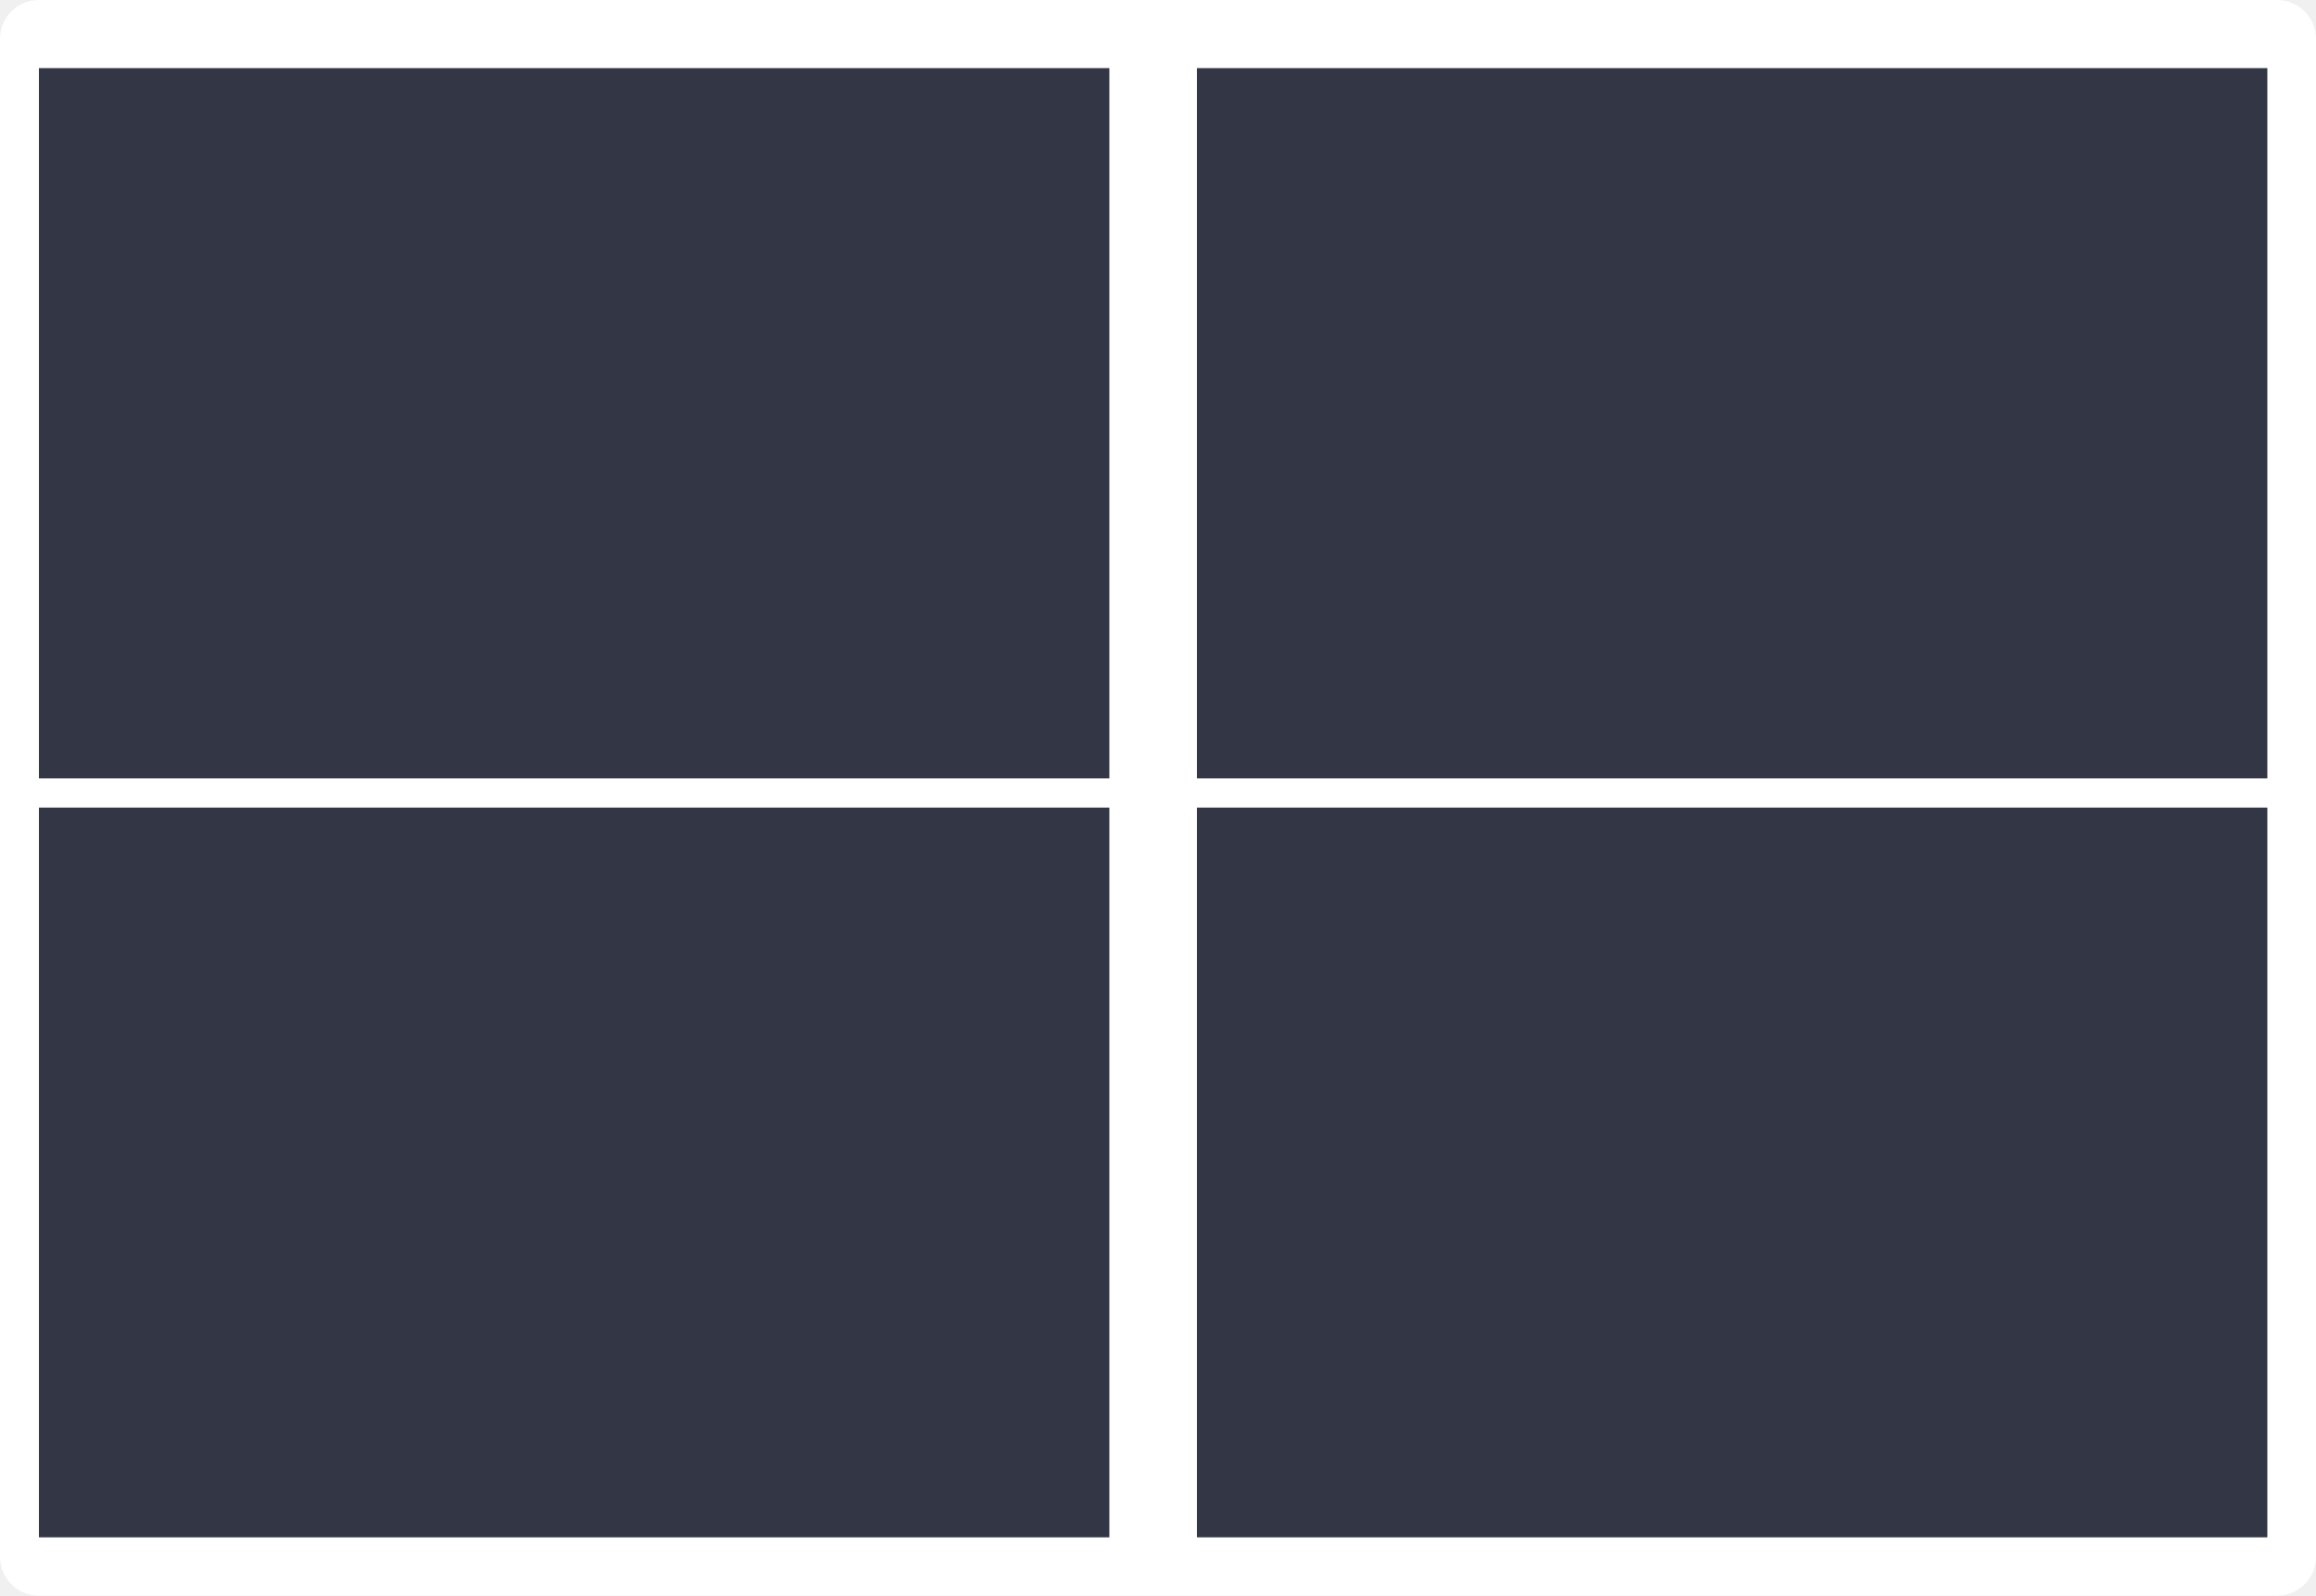
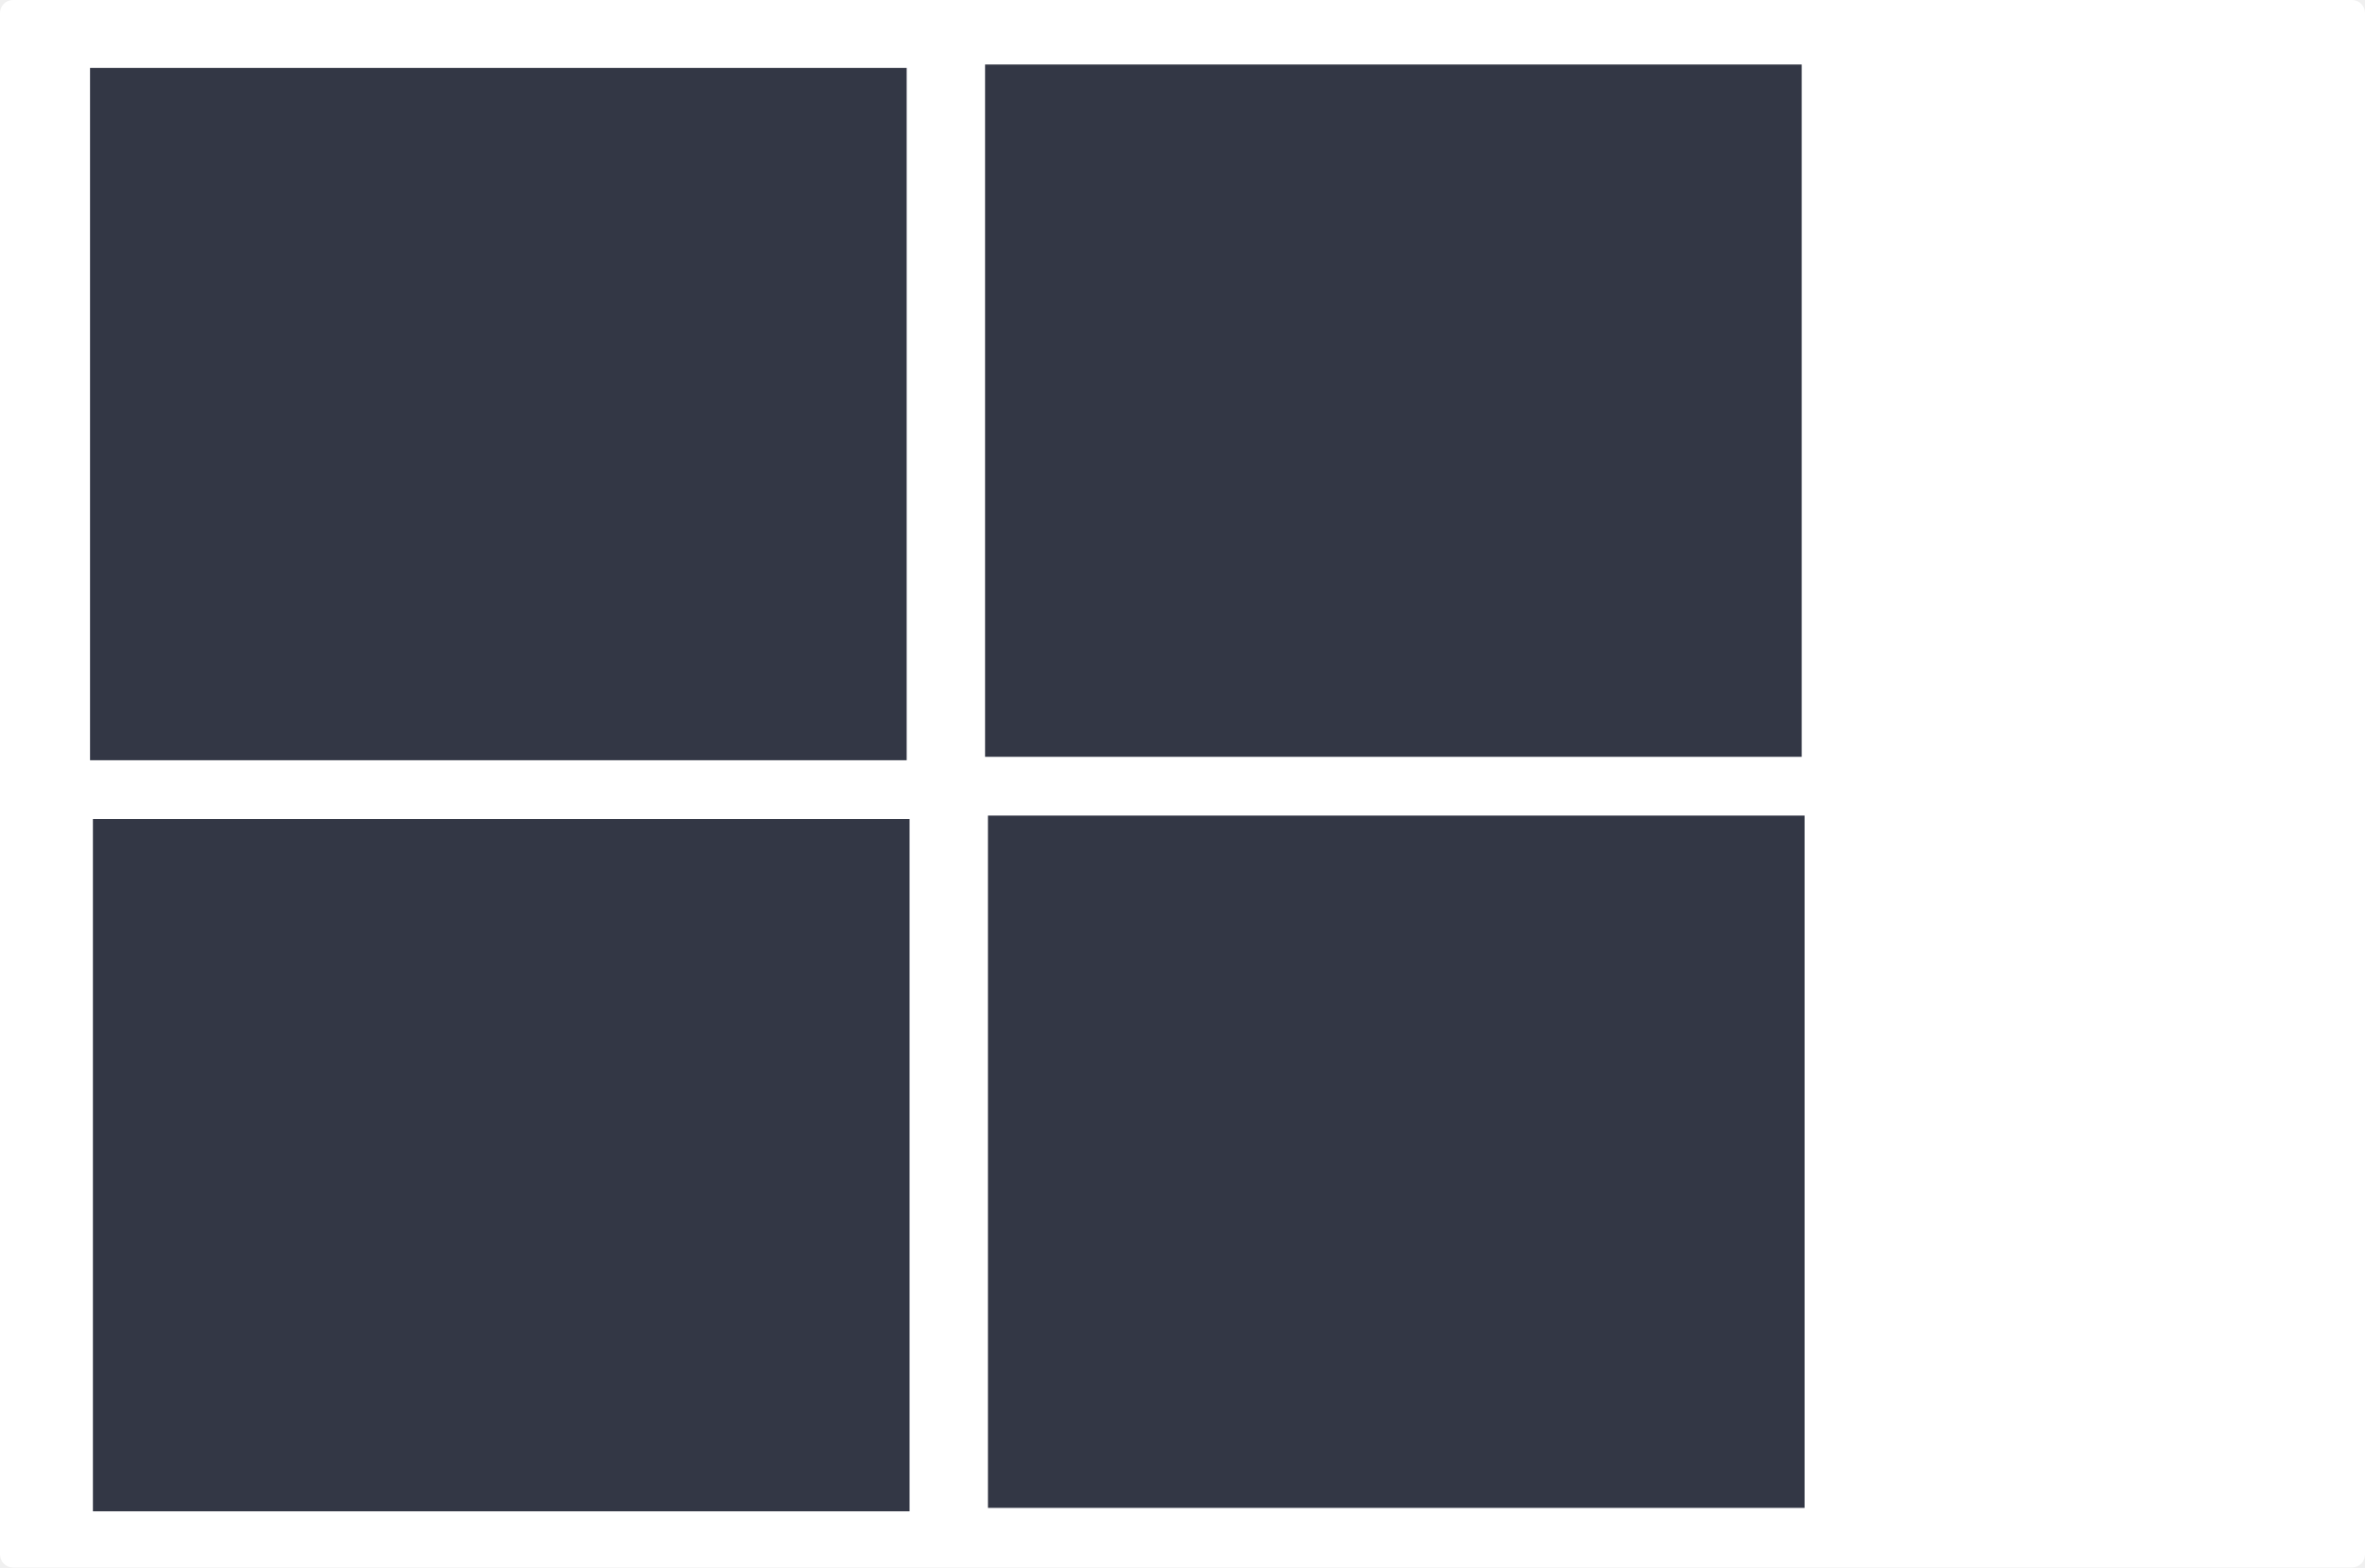
- <svg xmlns="http://www.w3.org/2000/svg" width="238" height="164" viewBox="0 0 238 164" fill="none">
-   <rect width="238" height="164" rx="4" fill="white" />
-   <rect x="4" y="7" width="110" height="73" fill="#333745" />
-   <rect x="123" y="7" width="110" height="73" fill="#333745" />
-   <rect x="4" y="83" width="110" height="75" fill="#333745" />
-   <rect x="123" y="83" width="110" height="75" fill="#333745" />
+ <svg xmlns="http://www.w3.org/2000/svg" width="362" height="240" viewBox="0 0 362 240" fill="none">
+   <rect y="240" width="240" height="362" rx="2" transform="rotate(-90 0 240)" fill="white" />
+   <rect x="13.782" y="116.4" width="106" height="125" transform="rotate(-90 13.7822 116.4)" fill="#333745" />
+   <rect x="150.781" y="115.876" width="106" height="125" transform="rotate(-90 150.781 115.876)" fill="#333745" />
+   <rect x="14.223" y="231.399" width="106" height="125" transform="rotate(-90 14.2227 231.399)" fill="#333745" />
+   <rect x="151.222" y="230.875" width="106" height="125" transform="rotate(-90 151.222 230.875)" fill="#333745" />
</svg>
